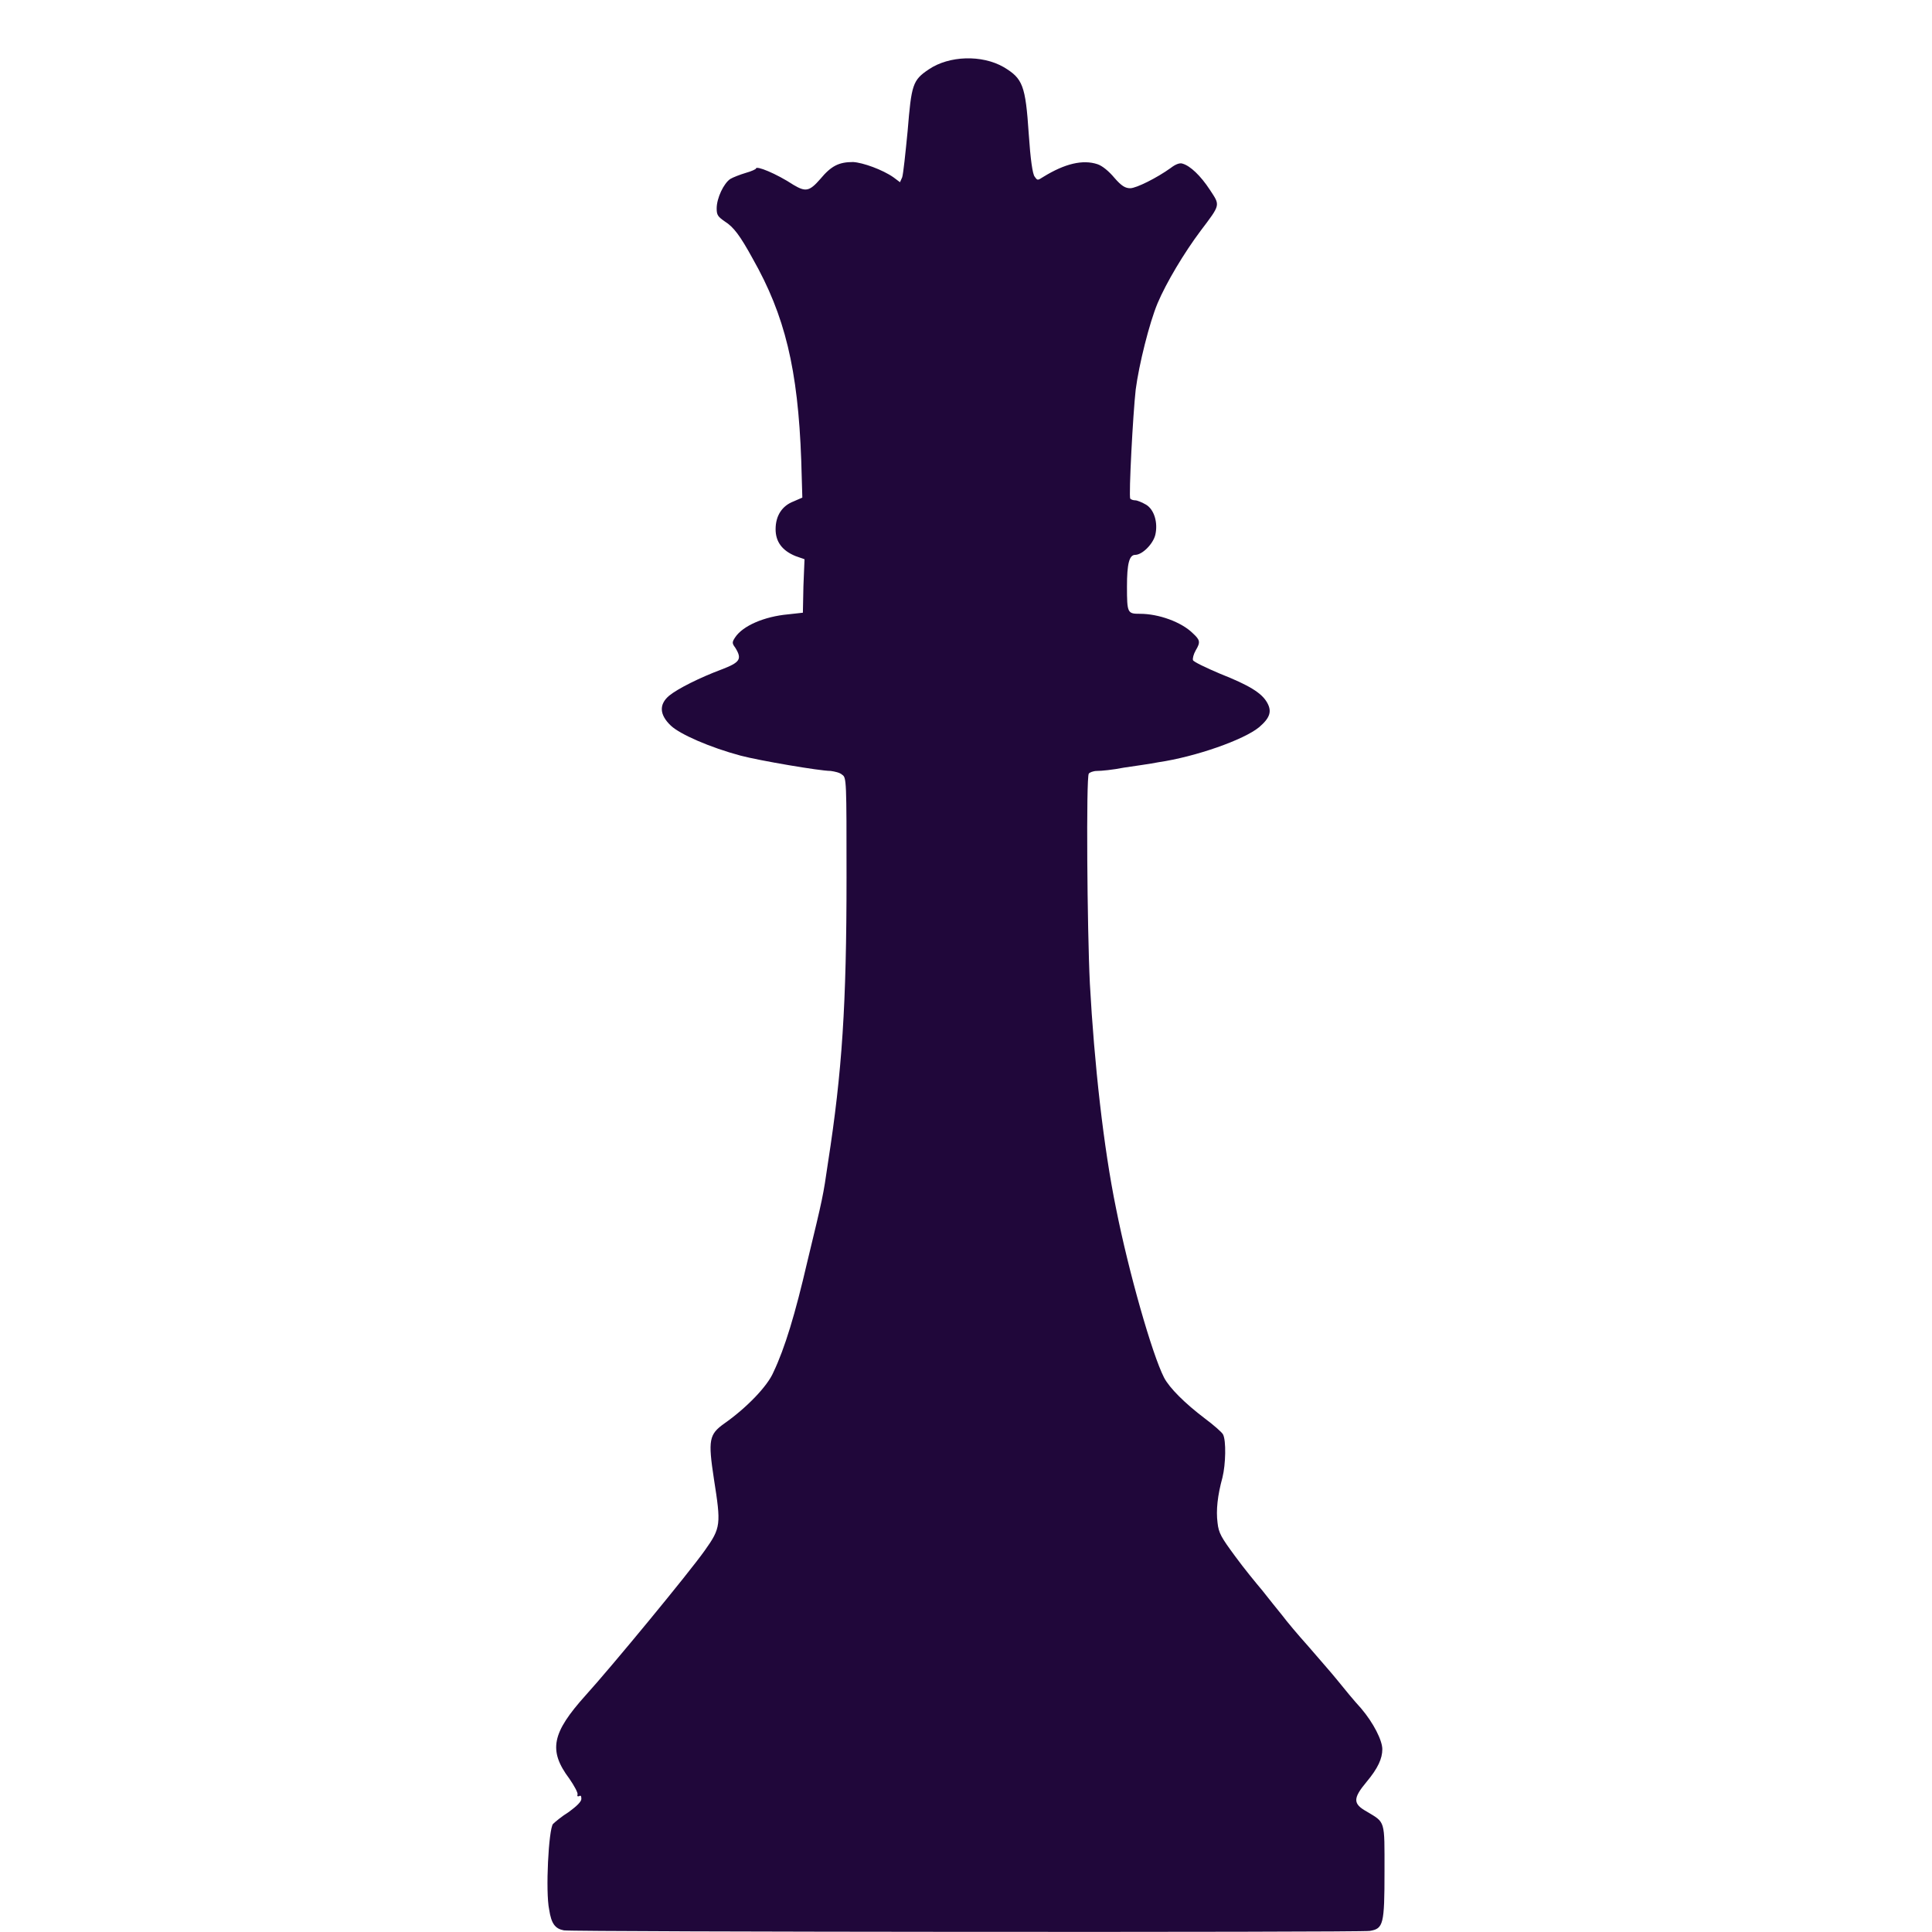
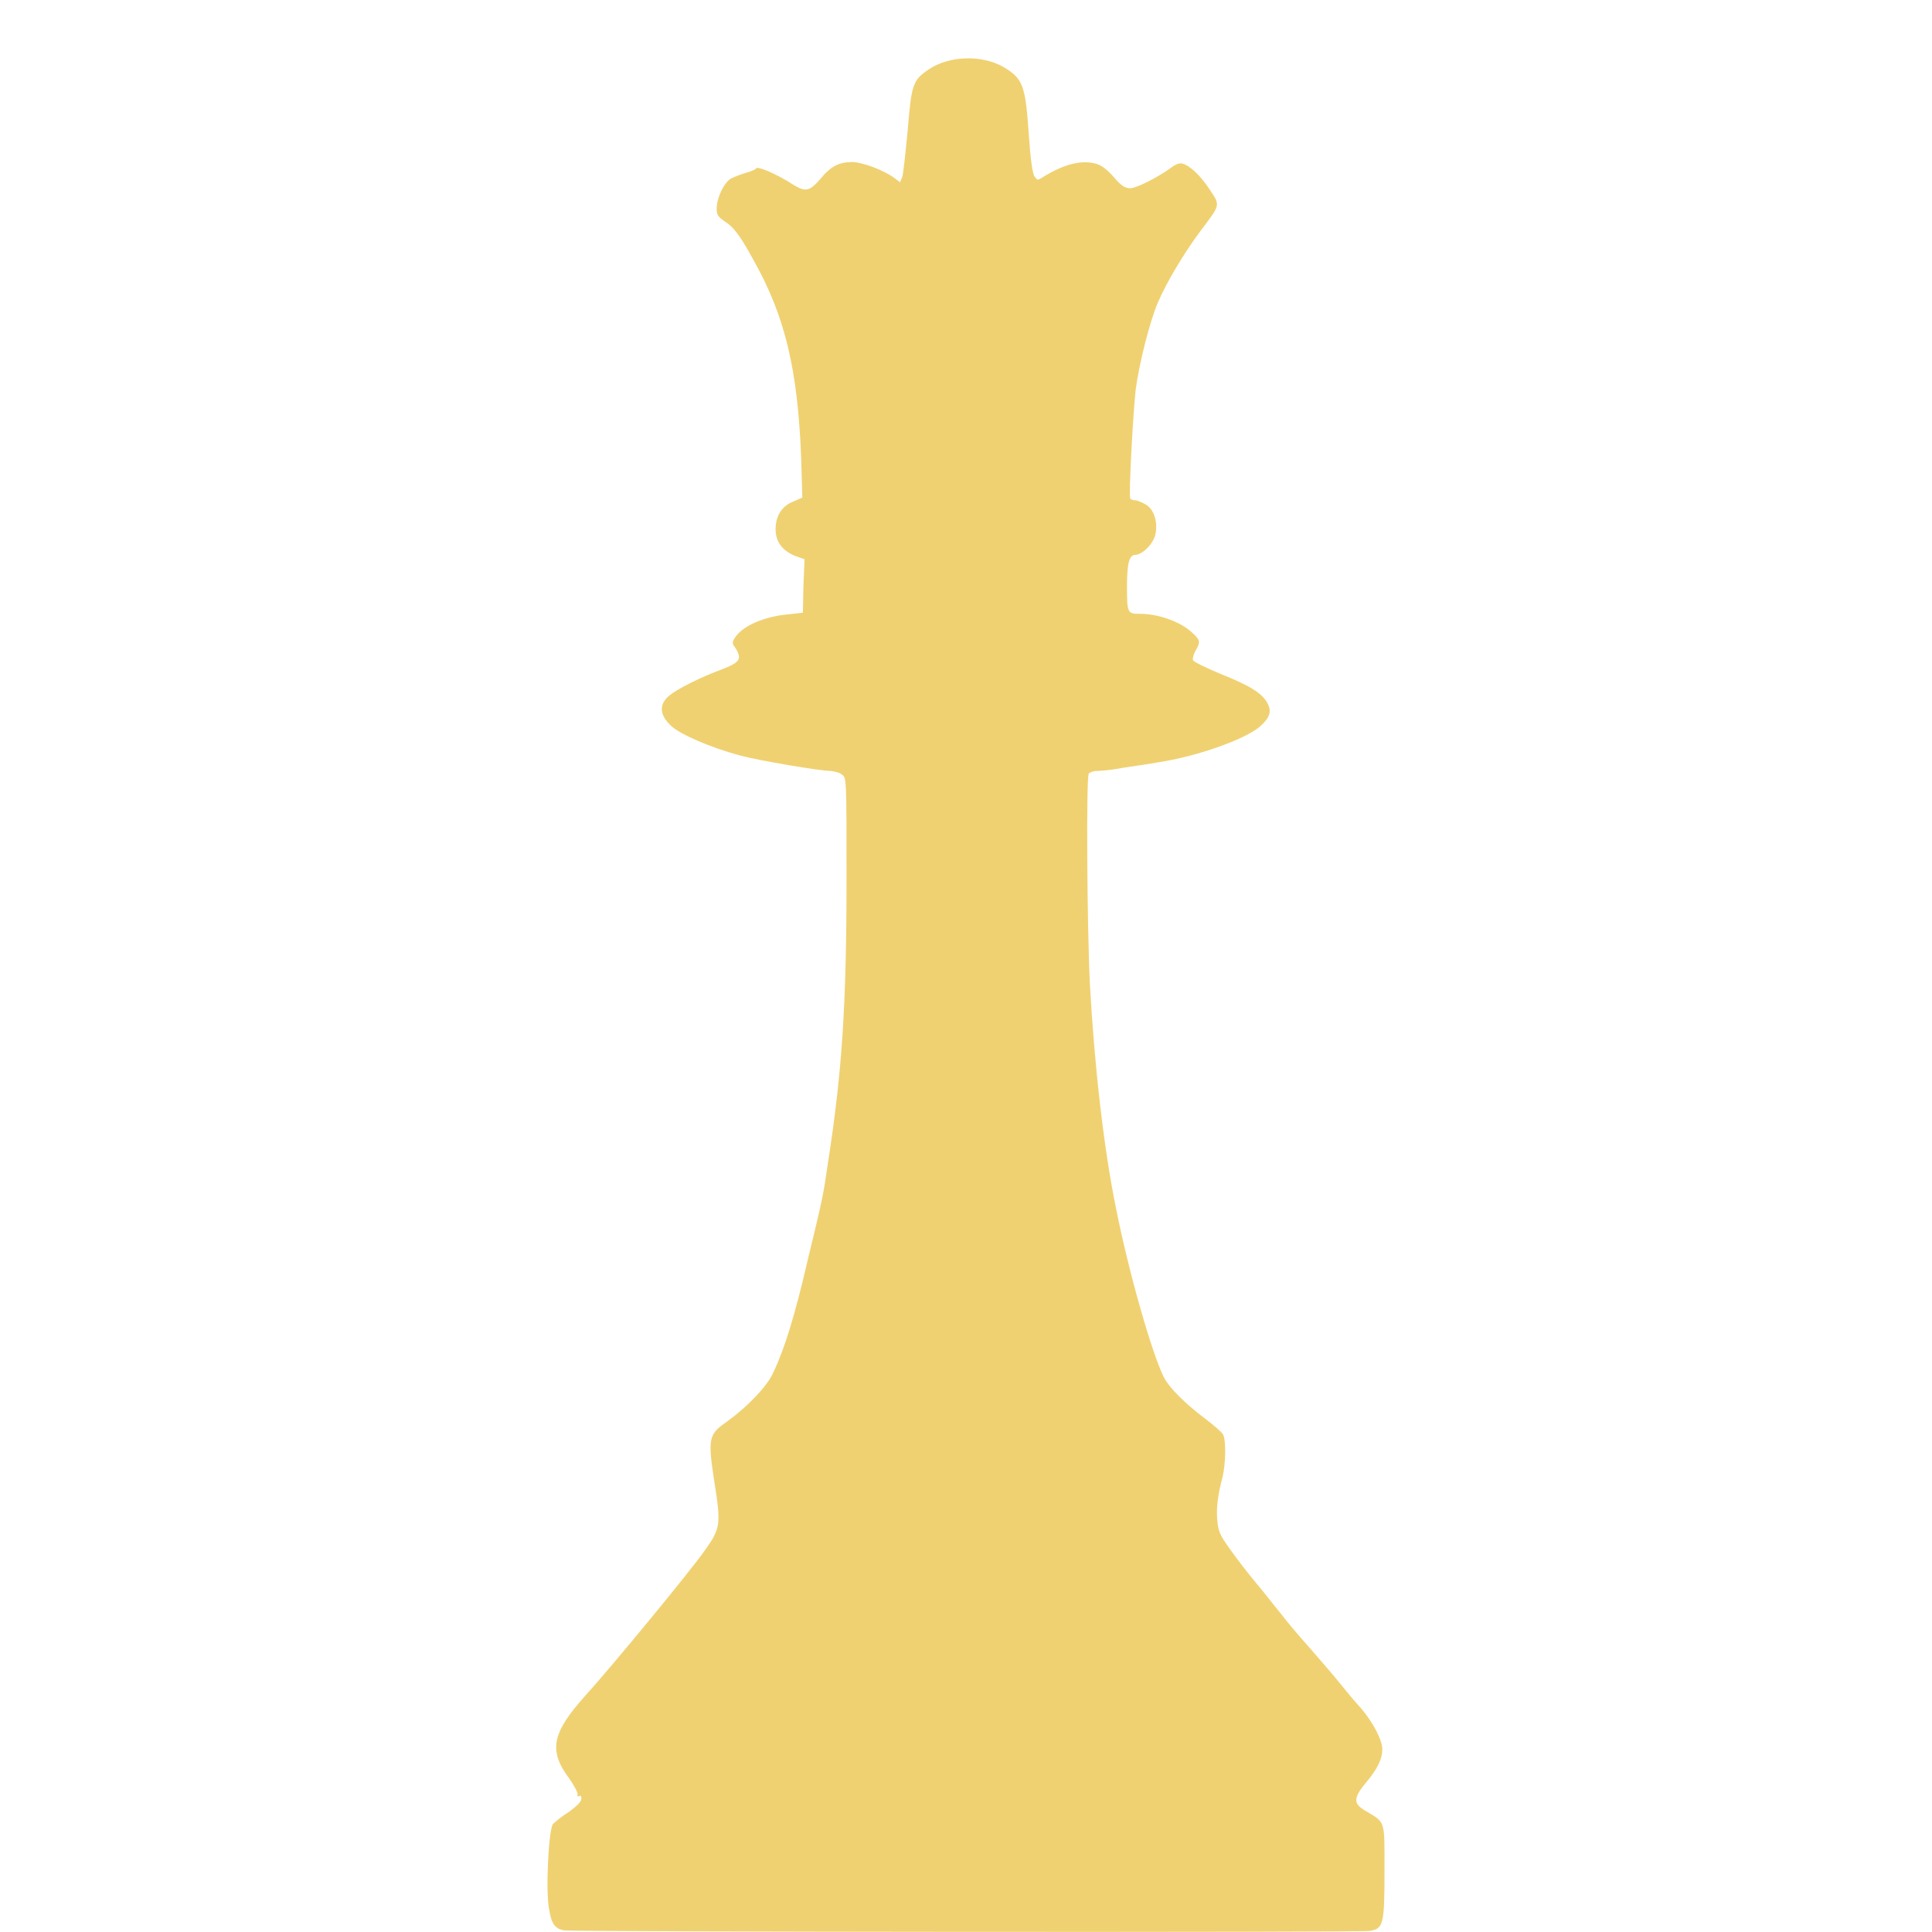
<svg xmlns="http://www.w3.org/2000/svg" version="1.1" id="svg2" height="500" width="500">
  <g id="layer1" transform="translate(0,-552.3628)" style="display:inline">
    <g id="g179" transform="matrix(1.765051,0,0,1.765051,-372.7331,-877.9783)">
-       <path style="fill:#20073a;fill-opacity:1;fill-rule:nonzero;stroke:none" d="m 293.856,1093.406 c -1.28,-0.24 -1.84,-0.96 -2.16,-3.04 -0.56,-2.64 -0.08,-11.76 0.56,-12.56 0.24,-0.24 1.28,-1.12 2.32,-1.76 1.2,-0.88 1.84,-1.52 1.84,-1.92 0,-0.4 -0.08,-0.56 -0.32,-0.4 -0.24,0.08 -0.32,0 -0.24,-0.24 0.08,-0.24 -0.48,-1.28 -1.2,-2.32 -3.12,-4.16 -2.56,-6.72 2.4,-12.24 3.84,-4.24 15.12,-17.92 17.44,-21.2 2.4,-3.36 2.4,-3.84 1.36,-10.48 -0.88,-5.76 -0.72,-6.56 1.52,-8.16 3.2,-2.24 6.32,-5.44 7.2,-7.52 1.68,-3.52 3.2,-8.56 4.96,-16.16 2.32,-9.6 2.32,-9.6 3.04,-14.56 2.08,-13.36 2.72,-23.2 2.72,-41.84 0,-14.16 0,-14.64 -0.64,-15.04 -0.32,-0.32 -1.12,-0.48 -1.68,-0.56 -1.6,0 -10.48,-1.52 -13.2,-2.24 -4.48,-1.2 -8.88,-3.12 -10.24,-4.4 -1.68,-1.6 -1.76,-3.12 -0.24,-4.4 1.28,-1.04 4.48,-2.64 7.68,-3.84 2.72,-1.04 3.04,-1.52 2,-3.2 -0.48,-0.64 -0.48,-0.8 0,-1.52 1.12,-1.68 4.24,-3.04 7.76,-3.36 l 2.16,-0.24 0.08,-3.92 0.16,-3.92 -1.36,-0.48 c -1.92,-0.8 -2.88,-2.08 -2.88,-3.92 0,-2 0.96,-3.44 2.64,-4.08 l 1.28,-0.56 -0.16,-5.44 c -0.48,-13.44 -2.4,-21.28 -7.12,-29.6 -1.84,-3.36 -2.8,-4.64 -4.08,-5.44 -1.04,-0.72 -1.2,-0.96 -1.2,-1.92 0,-1.52 1.04,-3.68 2,-4.32 0.4,-0.24 1.44,-0.64 2.24,-0.88 0.88,-0.24 1.52,-0.56 1.52,-0.64 0,-0.48 2.96,0.72 5.52,2.4 1.76,1.04 2.32,0.96 3.92,-0.88 1.6,-1.92 2.72,-2.48 4.8,-2.48 1.44,0.08 4.32,1.12 5.92,2.24 l 0.96,0.72 0.32,-0.72 c 0.16,-0.48 0.48,-3.52 0.8,-6.8 0.56,-6.8 0.72,-7.44 3.12,-9.04 2.96,-2 7.76,-2.16 10.96,-0.32 2.8,1.68 3.2,2.64 3.68,9.84 0.24,3.6 0.56,5.92 0.88,6.24 0.4,0.56 0.4,0.56 1.28,0 3.12,-1.92 5.76,-2.56 7.92,-1.84 0.72,0.24 1.68,1.04 2.48,2 1.04,1.2 1.6,1.52 2.32,1.52 0.88,0 3.92,-1.52 5.92,-2.96 0.72,-0.56 1.36,-0.8 1.76,-0.64 1.12,0.32 2.64,1.76 4,3.84 1.52,2.32 1.6,2.08 -1.36,6 -2.4,3.2 -5.04,7.6 -6.32,10.64 -1.2,2.88 -2.72,8.96 -3.2,12.64 -0.4,3.52 -1.04,15.6 -0.8,16 0.16,0.16 0.48,0.24 0.72,0.24 0.32,0 1.04,0.32 1.6,0.64 1.2,0.72 1.76,2.64 1.36,4.4 -0.32,1.36 -1.92,2.96 -2.96,2.96 -0.88,0 -1.2,1.36 -1.2,4.64 0,3.92 0.08,4 1.92,4 2.72,0 6.08,1.2 7.76,2.88 1.04,0.96 1.12,1.28 0.4,2.48 -0.32,0.56 -0.48,1.2 -0.4,1.44 0.08,0.24 1.92,1.12 4,2 4.24,1.68 6.08,2.8 6.88,4.24 0.72,1.28 0.4,2.24 -1.2,3.6 -2.24,1.84 -9.28,4.32 -14.72,5.12 -1.2,0.24 -3.52,0.56 -5.12,0.8 -1.6,0.32 -3.28,0.48 -3.92,0.48 -0.56,0 -1.12,0.24 -1.2,0.4 -0.4,0.56 -0.24,22.72 0.16,30.8 0.64,11.68 2,24 3.84,32.96 1.84,9.28 5.28,21.36 7.04,24.8 0.8,1.52 3.04,3.76 6,6 1.28,0.96 2.48,2 2.64,2.32 0.48,0.88 0.4,4.4 -0.08,6.32 -0.72,2.64 -0.96,4.8 -0.72,6.64 0.16,1.52 0.56,2.16 2.56,4.88 1.28,1.76 3.12,4 4,5.04 0.88,1.12 2.16,2.72 2.88,3.6 0.72,0.96 2.4,2.96 3.84,4.56 1.36,1.6 3.36,3.84 4.32,5.04 0.96,1.2 2.48,3.04 3.44,4.08 1.84,2.16 3.12,4.72 3.12,6 0,1.36 -0.64,2.8 -2.32,4.8 -2,2.4 -2,3.2 0,4.32 2.8,1.68 2.64,1.2 2.64,8.8 0,7.76 -0.16,8.4 -2.16,8.72 -1.36,0.24 -116.879,0.16 -118.159,-0.08 z" id="path166" />
+       <path style="fill:#F0D171;fill-opacity:1;fill-rule:nonzero;stroke:none" d="m 293.856,1093.406 c -1.28,-0.24 -1.84,-0.96 -2.16,-3.04 -0.56,-2.64 -0.08,-11.76 0.56,-12.56 0.24,-0.24 1.28,-1.12 2.32,-1.76 1.2,-0.88 1.84,-1.52 1.84,-1.92 0,-0.4 -0.08,-0.56 -0.32,-0.4 -0.24,0.08 -0.32,0 -0.24,-0.24 0.08,-0.24 -0.48,-1.28 -1.2,-2.32 -3.12,-4.16 -2.56,-6.72 2.4,-12.24 3.84,-4.24 15.12,-17.92 17.44,-21.2 2.4,-3.36 2.4,-3.84 1.36,-10.48 -0.88,-5.76 -0.72,-6.56 1.52,-8.16 3.2,-2.24 6.32,-5.44 7.2,-7.52 1.68,-3.52 3.2,-8.56 4.96,-16.16 2.32,-9.6 2.32,-9.6 3.04,-14.56 2.08,-13.36 2.72,-23.2 2.72,-41.84 0,-14.16 0,-14.64 -0.64,-15.04 -0.32,-0.32 -1.12,-0.48 -1.68,-0.56 -1.6,0 -10.48,-1.52 -13.2,-2.24 -4.48,-1.2 -8.88,-3.12 -10.24,-4.4 -1.68,-1.6 -1.76,-3.12 -0.24,-4.4 1.28,-1.04 4.48,-2.64 7.68,-3.84 2.72,-1.04 3.04,-1.52 2,-3.2 -0.48,-0.64 -0.48,-0.8 0,-1.52 1.12,-1.68 4.24,-3.04 7.76,-3.36 l 2.16,-0.24 0.08,-3.92 0.16,-3.92 -1.36,-0.48 c -1.92,-0.8 -2.88,-2.08 -2.88,-3.92 0,-2 0.96,-3.44 2.64,-4.08 l 1.28,-0.56 -0.16,-5.44 c -0.48,-13.44 -2.4,-21.28 -7.12,-29.6 -1.84,-3.36 -2.8,-4.64 -4.08,-5.44 -1.04,-0.72 -1.2,-0.96 -1.2,-1.92 0,-1.52 1.04,-3.68 2,-4.32 0.4,-0.24 1.44,-0.64 2.24,-0.88 0.88,-0.24 1.52,-0.56 1.52,-0.64 0,-0.48 2.96,0.72 5.52,2.4 1.76,1.04 2.32,0.96 3.92,-0.88 1.6,-1.92 2.72,-2.48 4.8,-2.48 1.44,0.08 4.32,1.12 5.92,2.24 l 0.96,0.72 0.32,-0.72 c 0.16,-0.48 0.48,-3.52 0.8,-6.8 0.56,-6.8 0.72,-7.44 3.12,-9.04 2.96,-2 7.76,-2.16 10.96,-0.32 2.8,1.68 3.2,2.64 3.68,9.84 0.24,3.6 0.56,5.92 0.88,6.24 0.4,0.56 0.4,0.56 1.28,0 3.12,-1.92 5.76,-2.56 7.92,-1.84 0.72,0.24 1.68,1.04 2.48,2 1.04,1.2 1.6,1.52 2.32,1.52 0.88,0 3.92,-1.52 5.92,-2.96 0.72,-0.56 1.36,-0.8 1.76,-0.64 1.12,0.32 2.64,1.76 4,3.84 1.52,2.32 1.6,2.08 -1.36,6 -2.4,3.2 -5.04,7.6 -6.32,10.64 -1.2,2.88 -2.72,8.96 -3.2,12.64 -0.4,3.52 -1.04,15.6 -0.8,16 0.16,0.16 0.48,0.24 0.72,0.24 0.32,0 1.04,0.32 1.6,0.64 1.2,0.72 1.76,2.64 1.36,4.4 -0.32,1.36 -1.92,2.96 -2.96,2.96 -0.88,0 -1.2,1.36 -1.2,4.64 0,3.92 0.08,4 1.92,4 2.72,0 6.08,1.2 7.76,2.88 1.04,0.96 1.12,1.28 0.4,2.48 -0.32,0.56 -0.48,1.2 -0.4,1.44 0.08,0.24 1.92,1.12 4,2 4.24,1.68 6.08,2.8 6.88,4.24 0.72,1.28 0.4,2.24 -1.2,3.6 -2.24,1.84 -9.28,4.32 -14.72,5.12 -1.2,0.24 -3.52,0.56 -5.12,0.8 -1.6,0.32 -3.28,0.48 -3.92,0.48 -0.56,0 -1.12,0.24 -1.2,0.4 -0.4,0.56 -0.24,22.72 0.16,30.8 0.64,11.68 2,24 3.84,32.96 1.84,9.28 5.28,21.36 7.04,24.8 0.8,1.52 3.04,3.76 6,6 1.28,0.96 2.48,2 2.64,2.32 0.48,0.88 0.4,4.4 -0.08,6.32 -0.72,2.64 -0.96,4.8 -0.72,6.64 0.16,1.52 0.56,2.16 2.56,4.88 1.28,1.76 3.12,4 4,5.04 0.88,1.12 2.16,2.72 2.88,3.6 0.72,0.96 2.4,2.96 3.84,4.56 1.36,1.6 3.36,3.84 4.32,5.04 0.96,1.2 2.48,3.04 3.44,4.08 1.84,2.16 3.12,4.72 3.12,6 0,1.36 -0.64,2.8 -2.32,4.8 -2,2.4 -2,3.2 0,4.32 2.8,1.68 2.64,1.2 2.64,8.8 0,7.76 -0.16,8.4 -2.16,8.72 -1.36,0.24 -116.879,0.16 -118.159,-0.08 z" id="path166" />
    </g>
  </g>
</svg>
